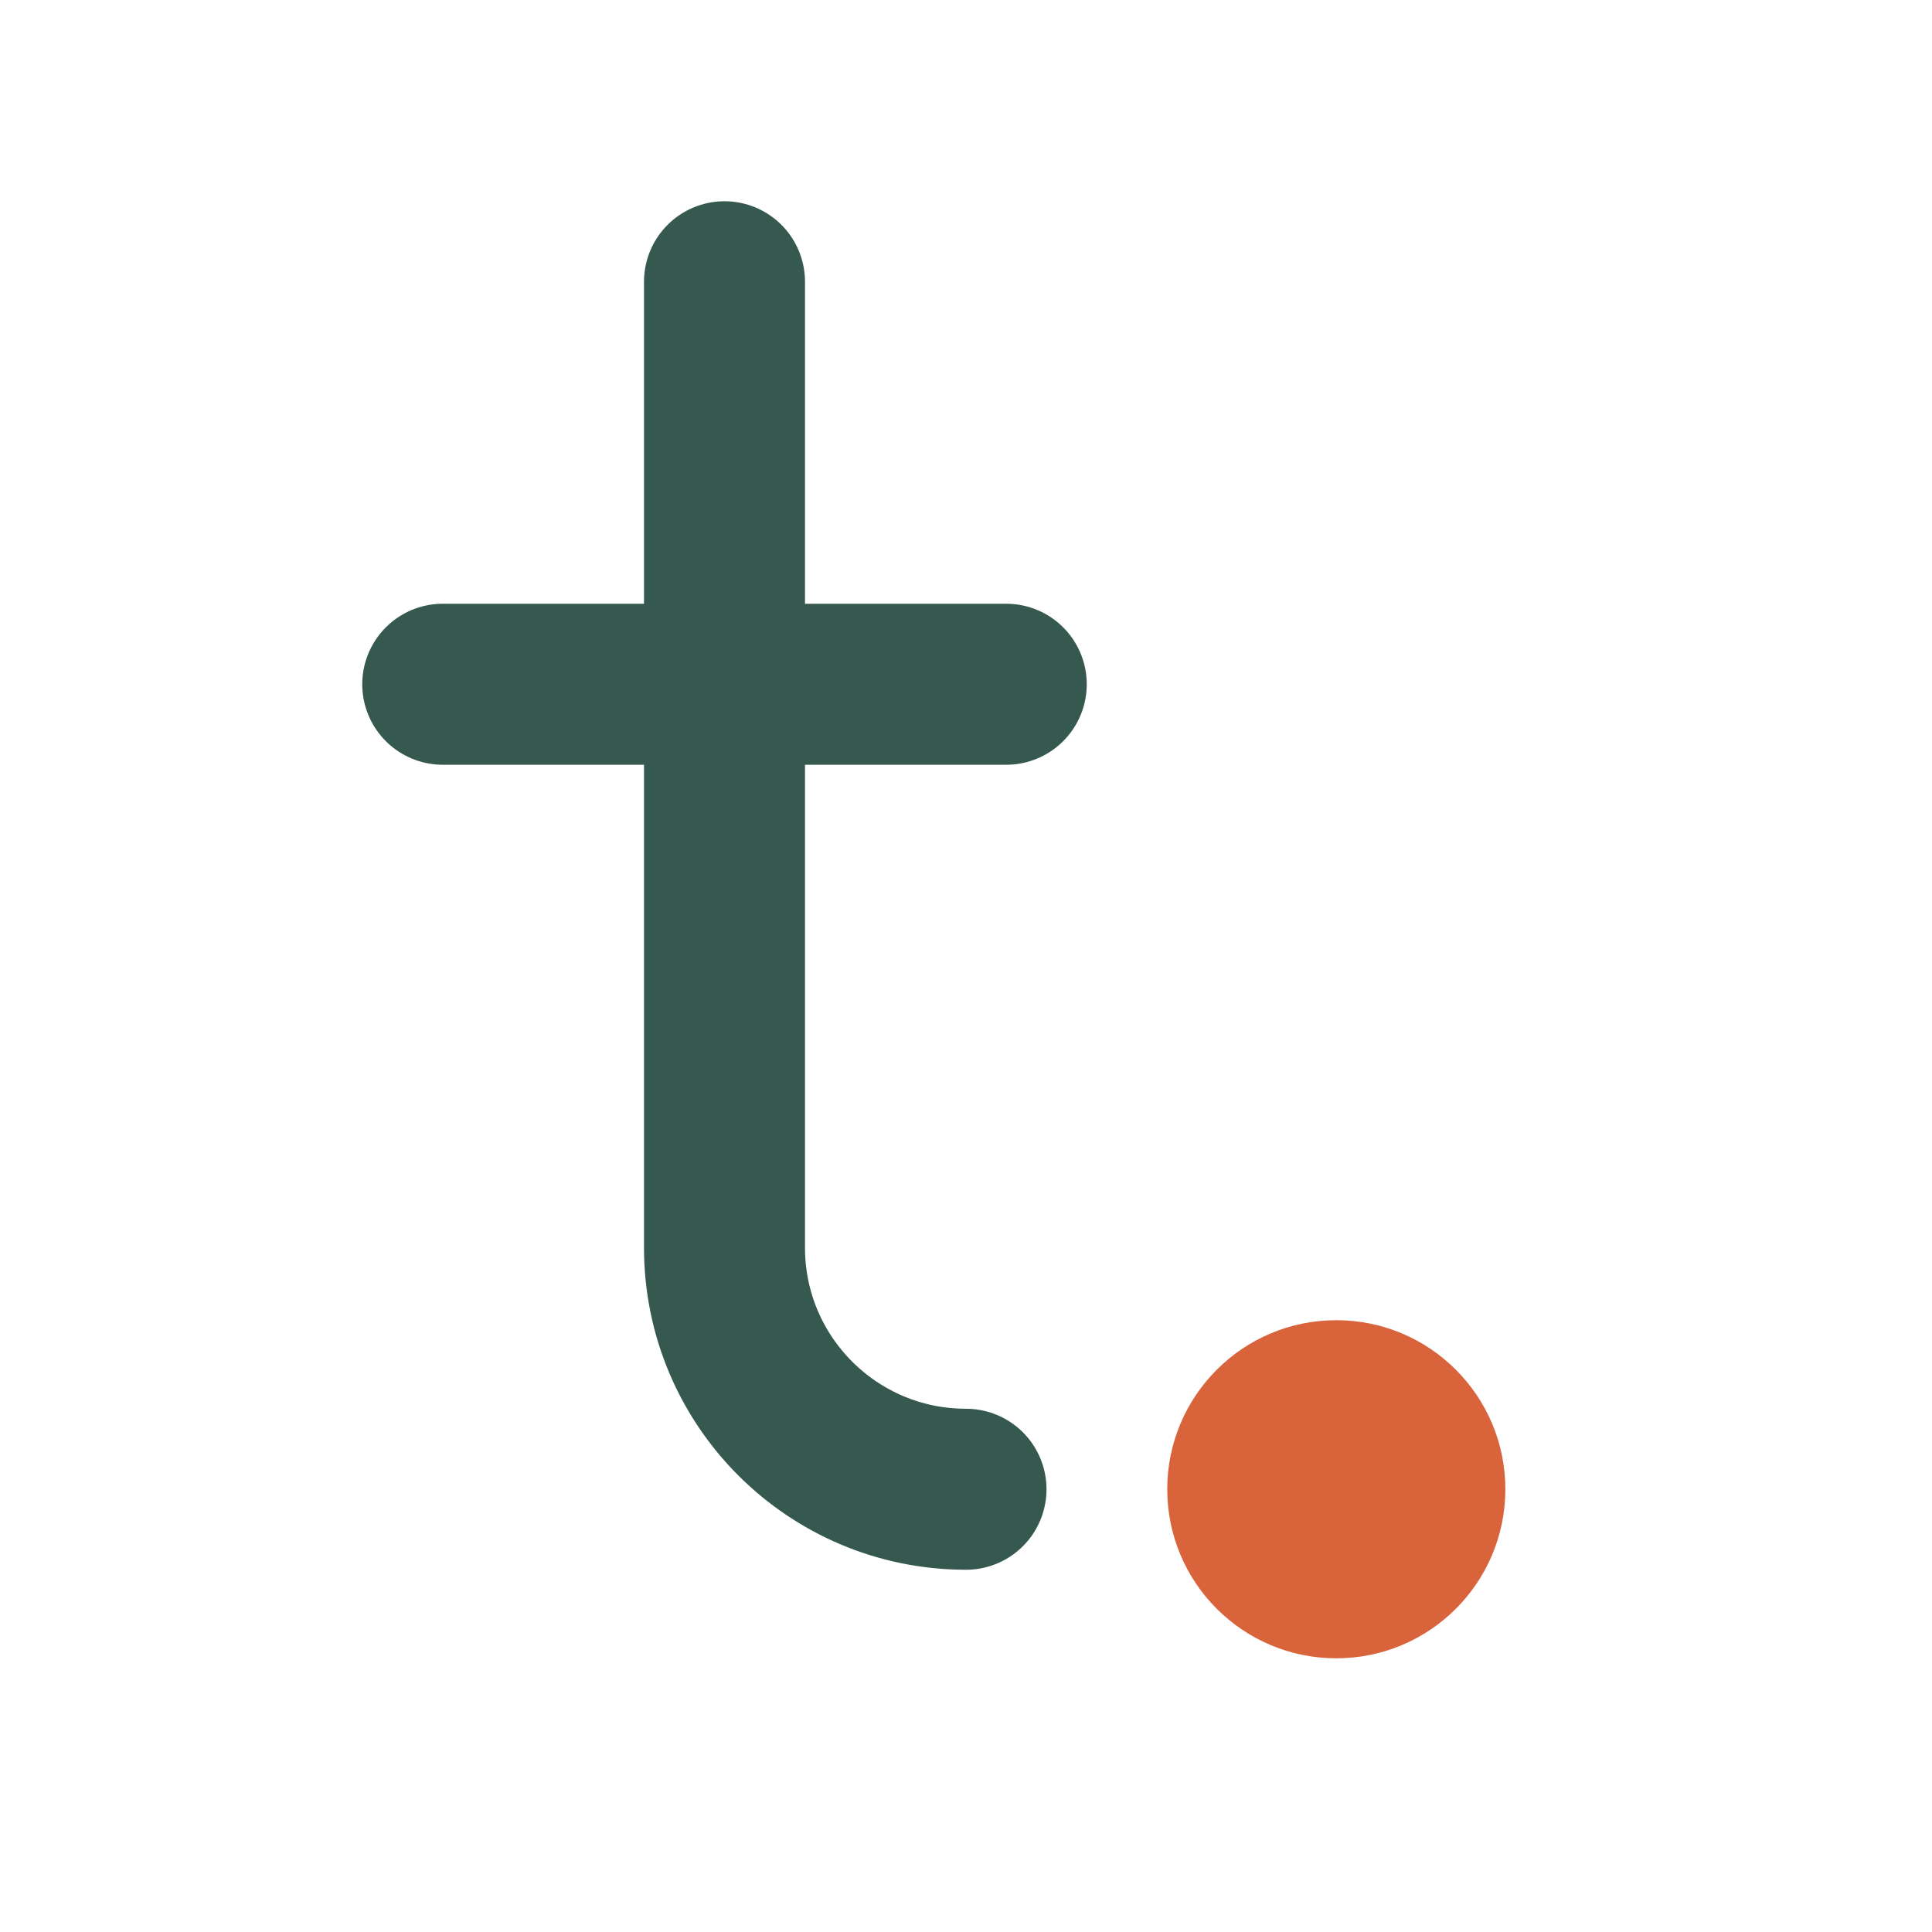
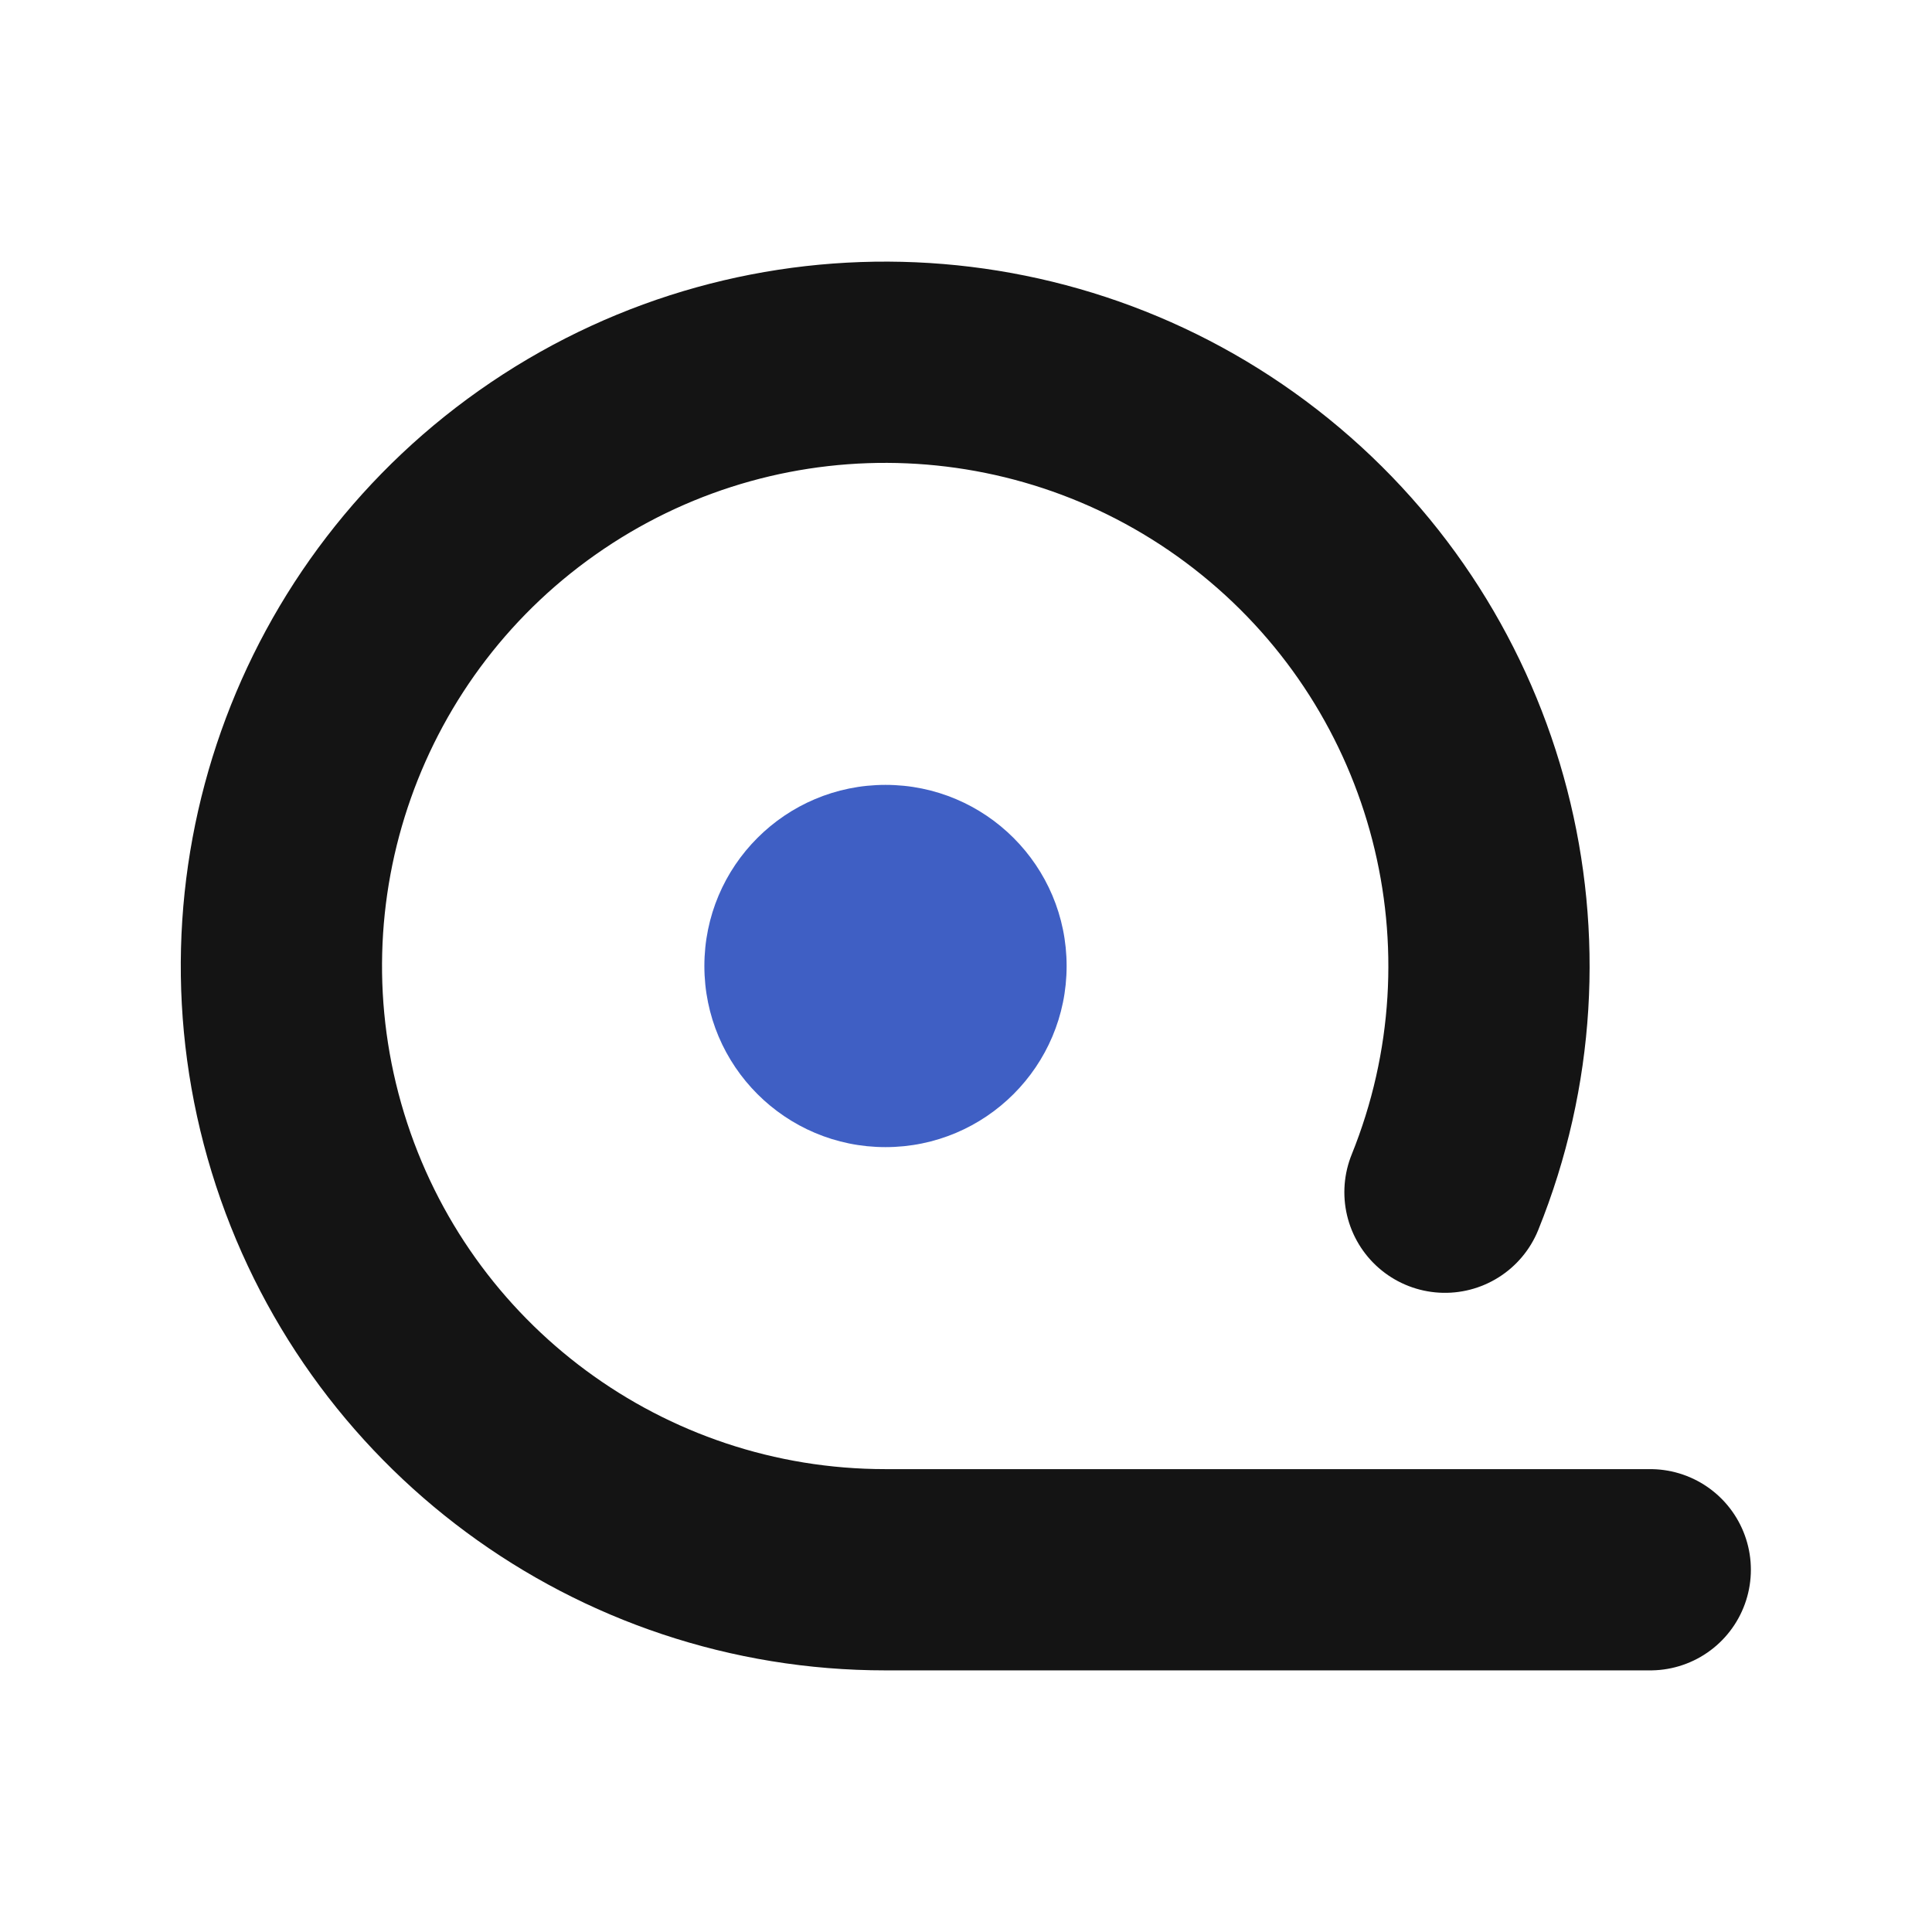
<svg xmlns="http://www.w3.org/2000/svg" viewBox="0 0 24 24" role="img" aria-label="Spooly">
-   <g fill="none" stroke="#36594F" stroke-width="2" stroke-linecap="round" stroke-linejoin="round">
-     <path d="M9 3.5v12a3 3 0 0 0 3 3" />
-     <path d="M5.5 8.5h7" />
+   <g fill="none" stroke-width="2.5" stroke-linecap="round" stroke-linejoin="round" stroke="#141414">
+     <path d="M20.5 19.5H11A7.5 7.5 0 1 1 17.95 14.81" />
  </g>
-   <circle cx="16.6" cy="18.5" r="2.1" fill="#D9633B" />
+   <circle cx="11" cy="12" r="2.25" fill="#3F5FC4" />
</svg>
